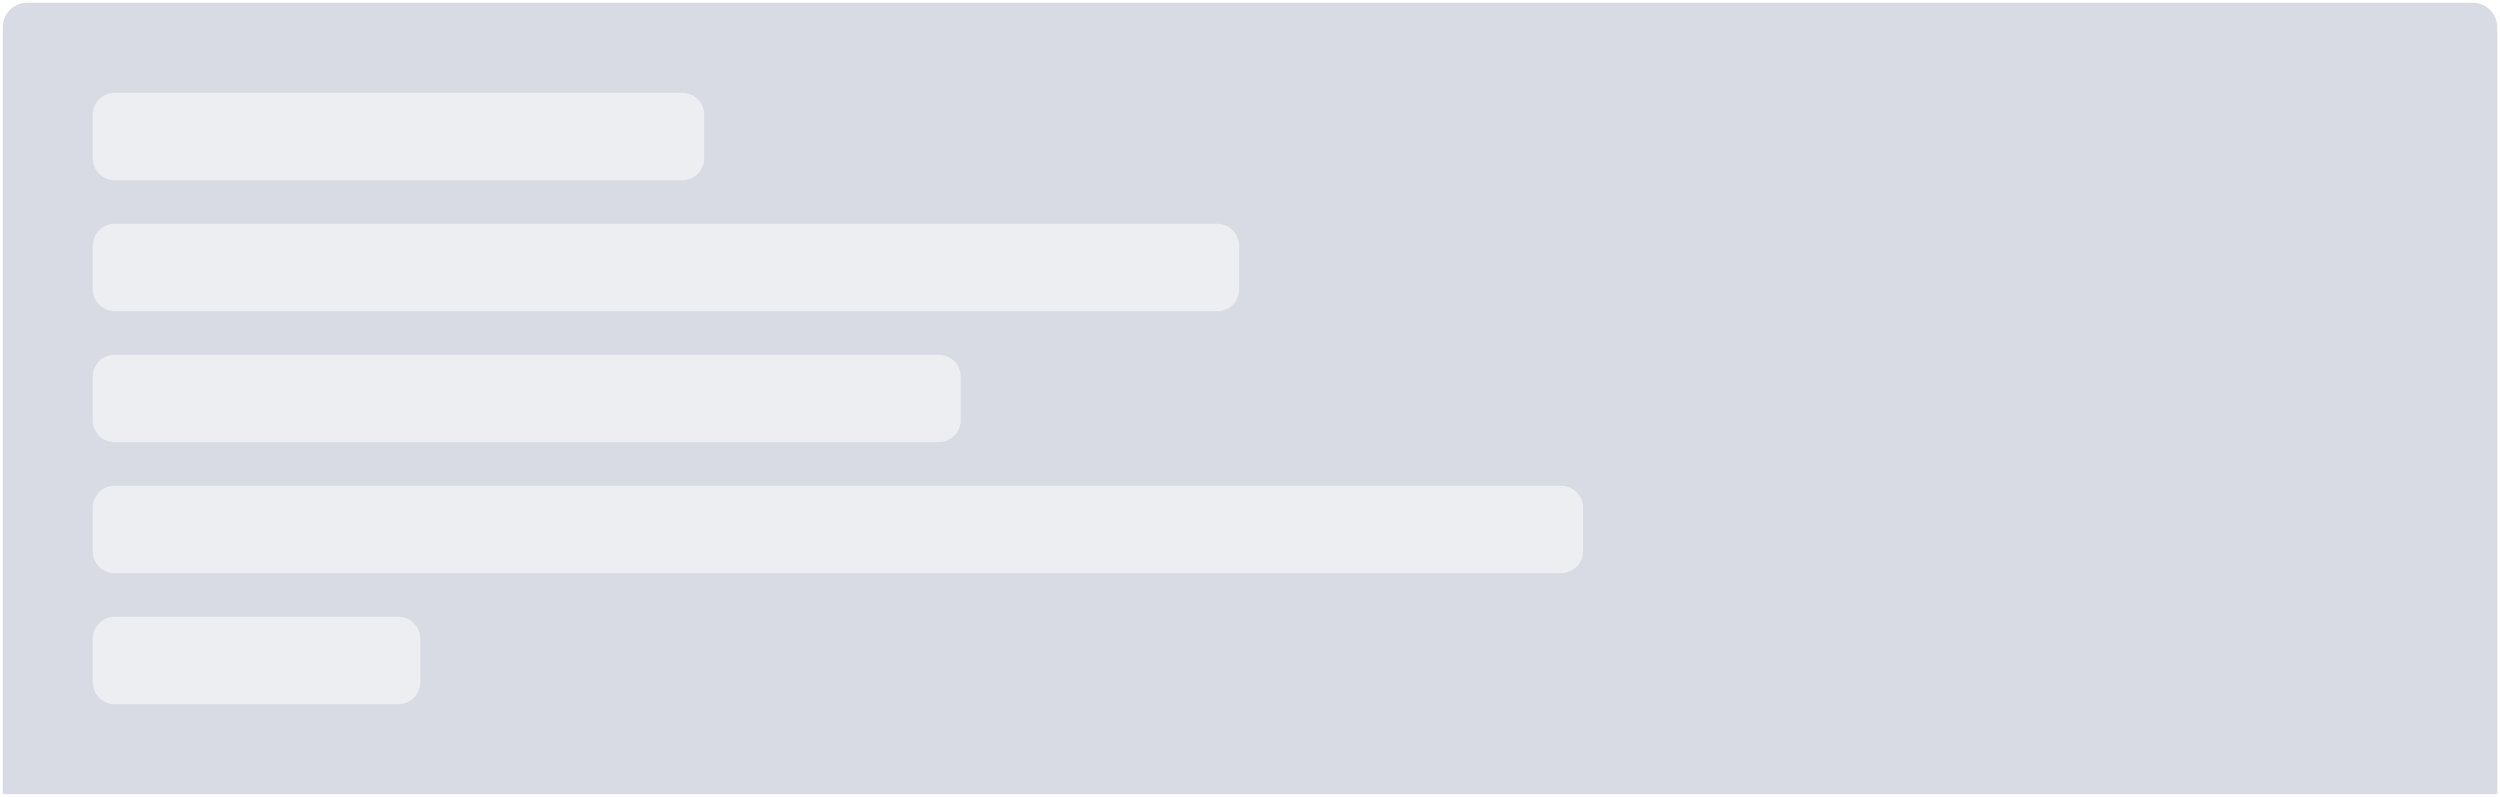
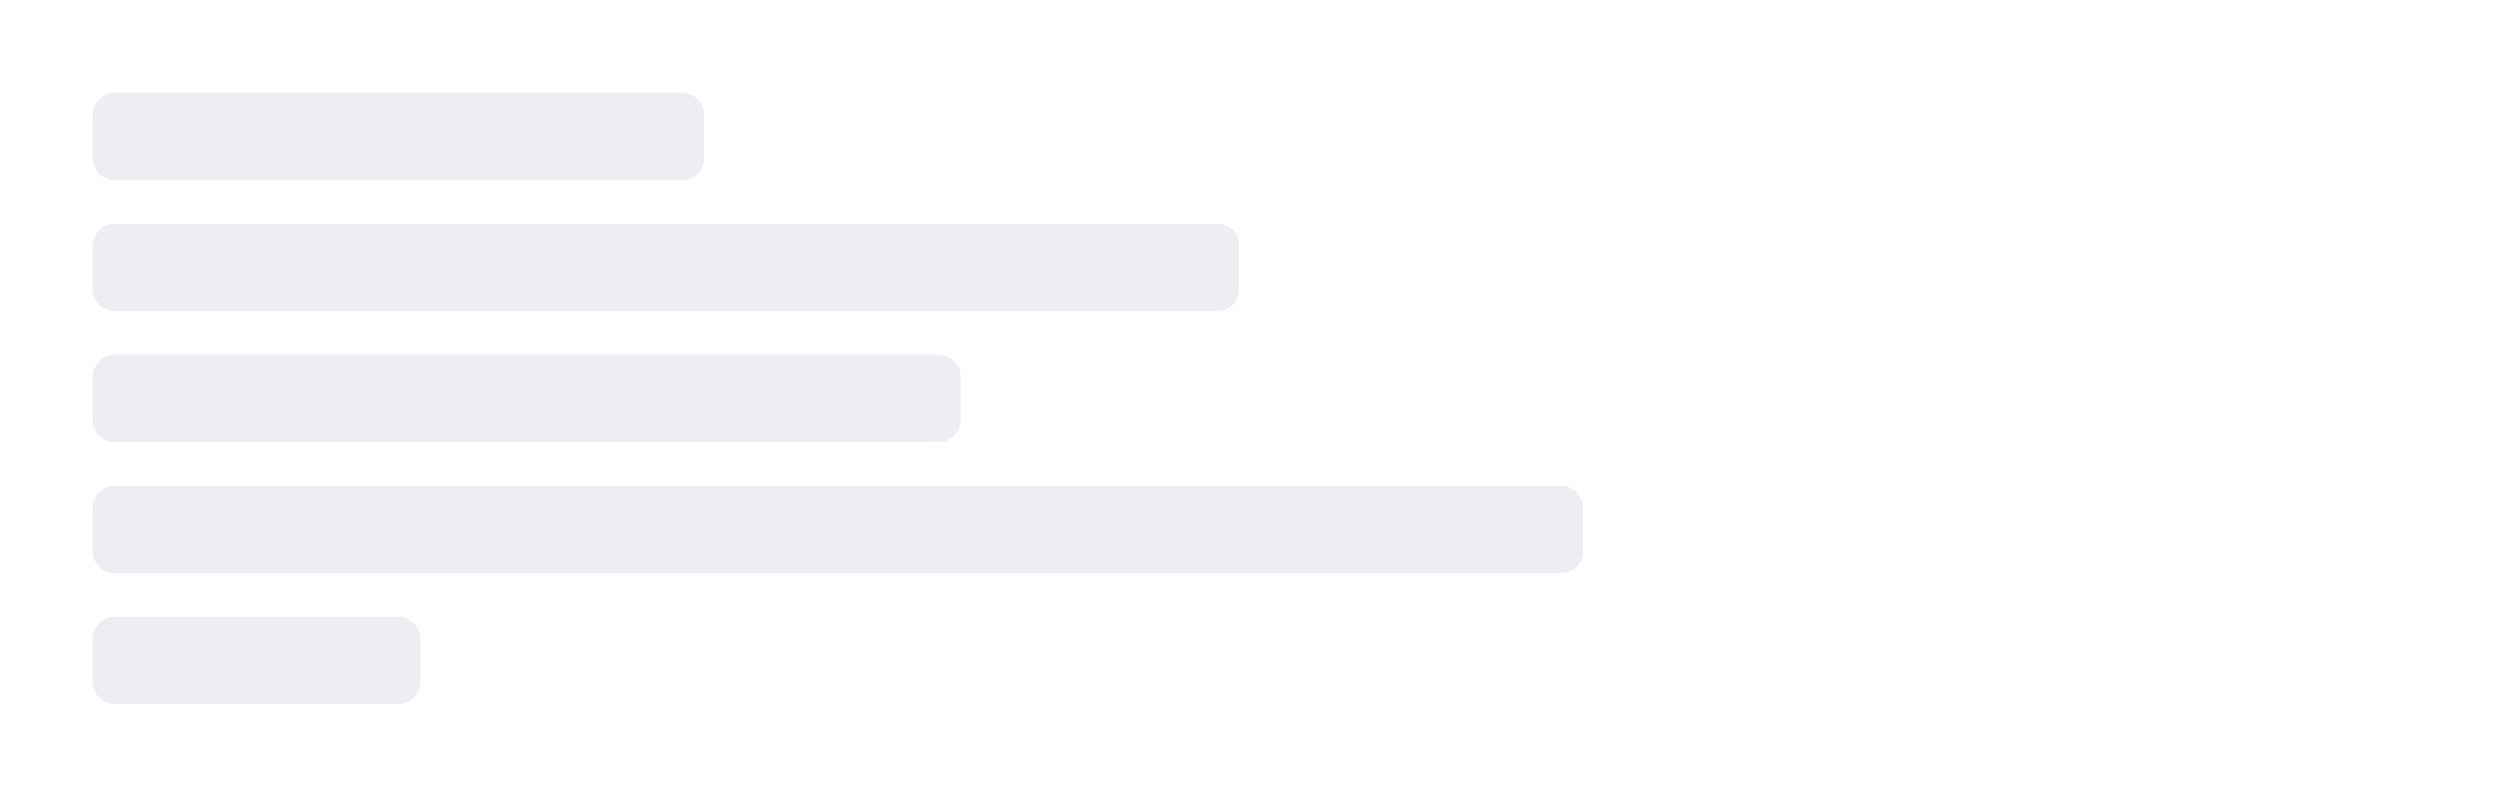
<svg xmlns="http://www.w3.org/2000/svg" width="458" height="146" viewBox="0 0 458 146" fill="none">
-   <path d="M1 5C1 2.791 2.791 1 5 1H453C455.209 1 457 2.791 457 5V145H1V5Z" fill="#D9DBE4" stroke="#D9DBE4" />
  <path d="M17 21C17 18.791 18.791 17 21 17H125C127.209 17 129 18.791 129 21V29C129 31.209 127.209 33 125 33H21C18.791 33 17 31.209 17 29V21Z" fill="#ECEEF2" />
  <path d="M17 45C17 42.791 18.791 41 21 41H223C225.209 41 227 42.791 227 45V53C227 55.209 225.209 57 223 57H21C18.791 57 17 55.209 17 53V45Z" fill="#ECEEF2" />
  <path d="M21 65C18.791 65 17 66.791 17 69V77C17 79.209 18.791 81 21 81H172C174.209 81 176 79.209 176 77V69C176 66.791 174.209 65 172 65H21Z" fill="#ECEEF2" />
  <path d="M17 93C17 90.791 18.791 89 21 89H286C288.209 89 290 90.791 290 93V101C290 103.209 288.209 105 286 105H21C18.791 105 17 103.209 17 101V93Z" fill="#ECEEF2" />
  <path d="M21 113C18.791 113 17 114.791 17 117V125C17 127.209 18.791 129 21 129H73C75.209 129 77 127.209 77 125V117C77 114.791 75.209 113 73 113H21Z" fill="#ECEEF2" />
</svg>
